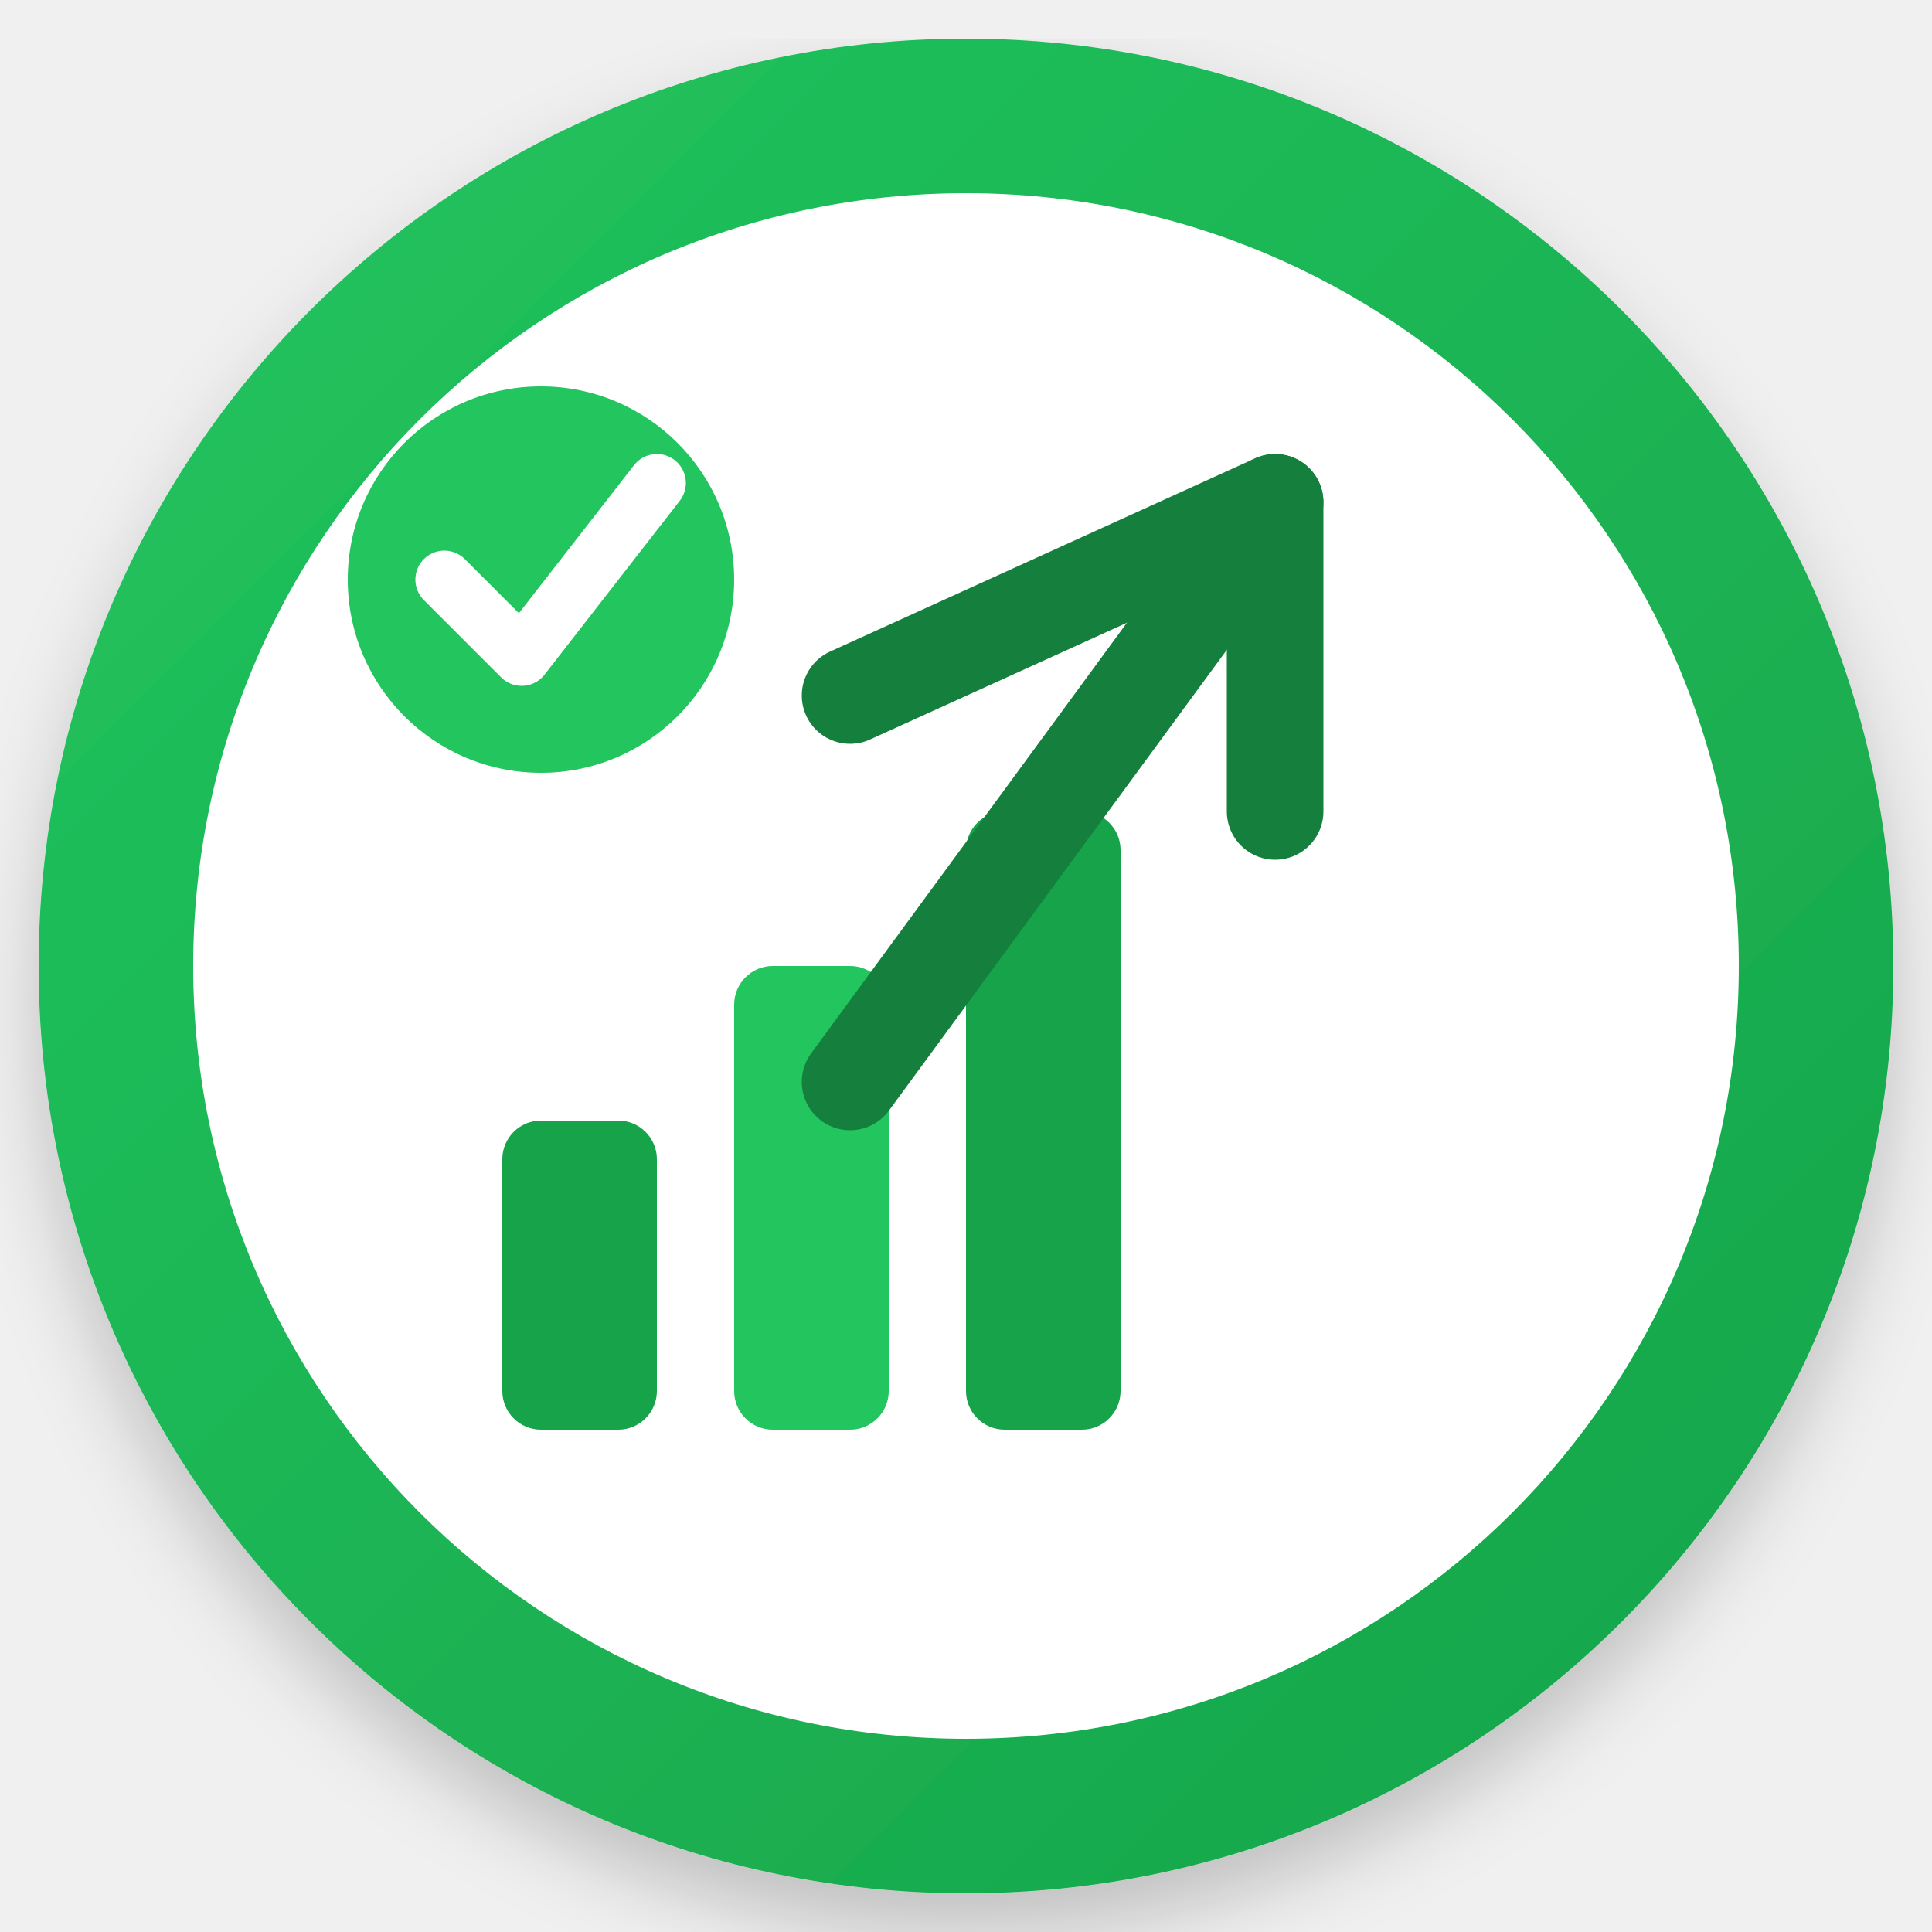
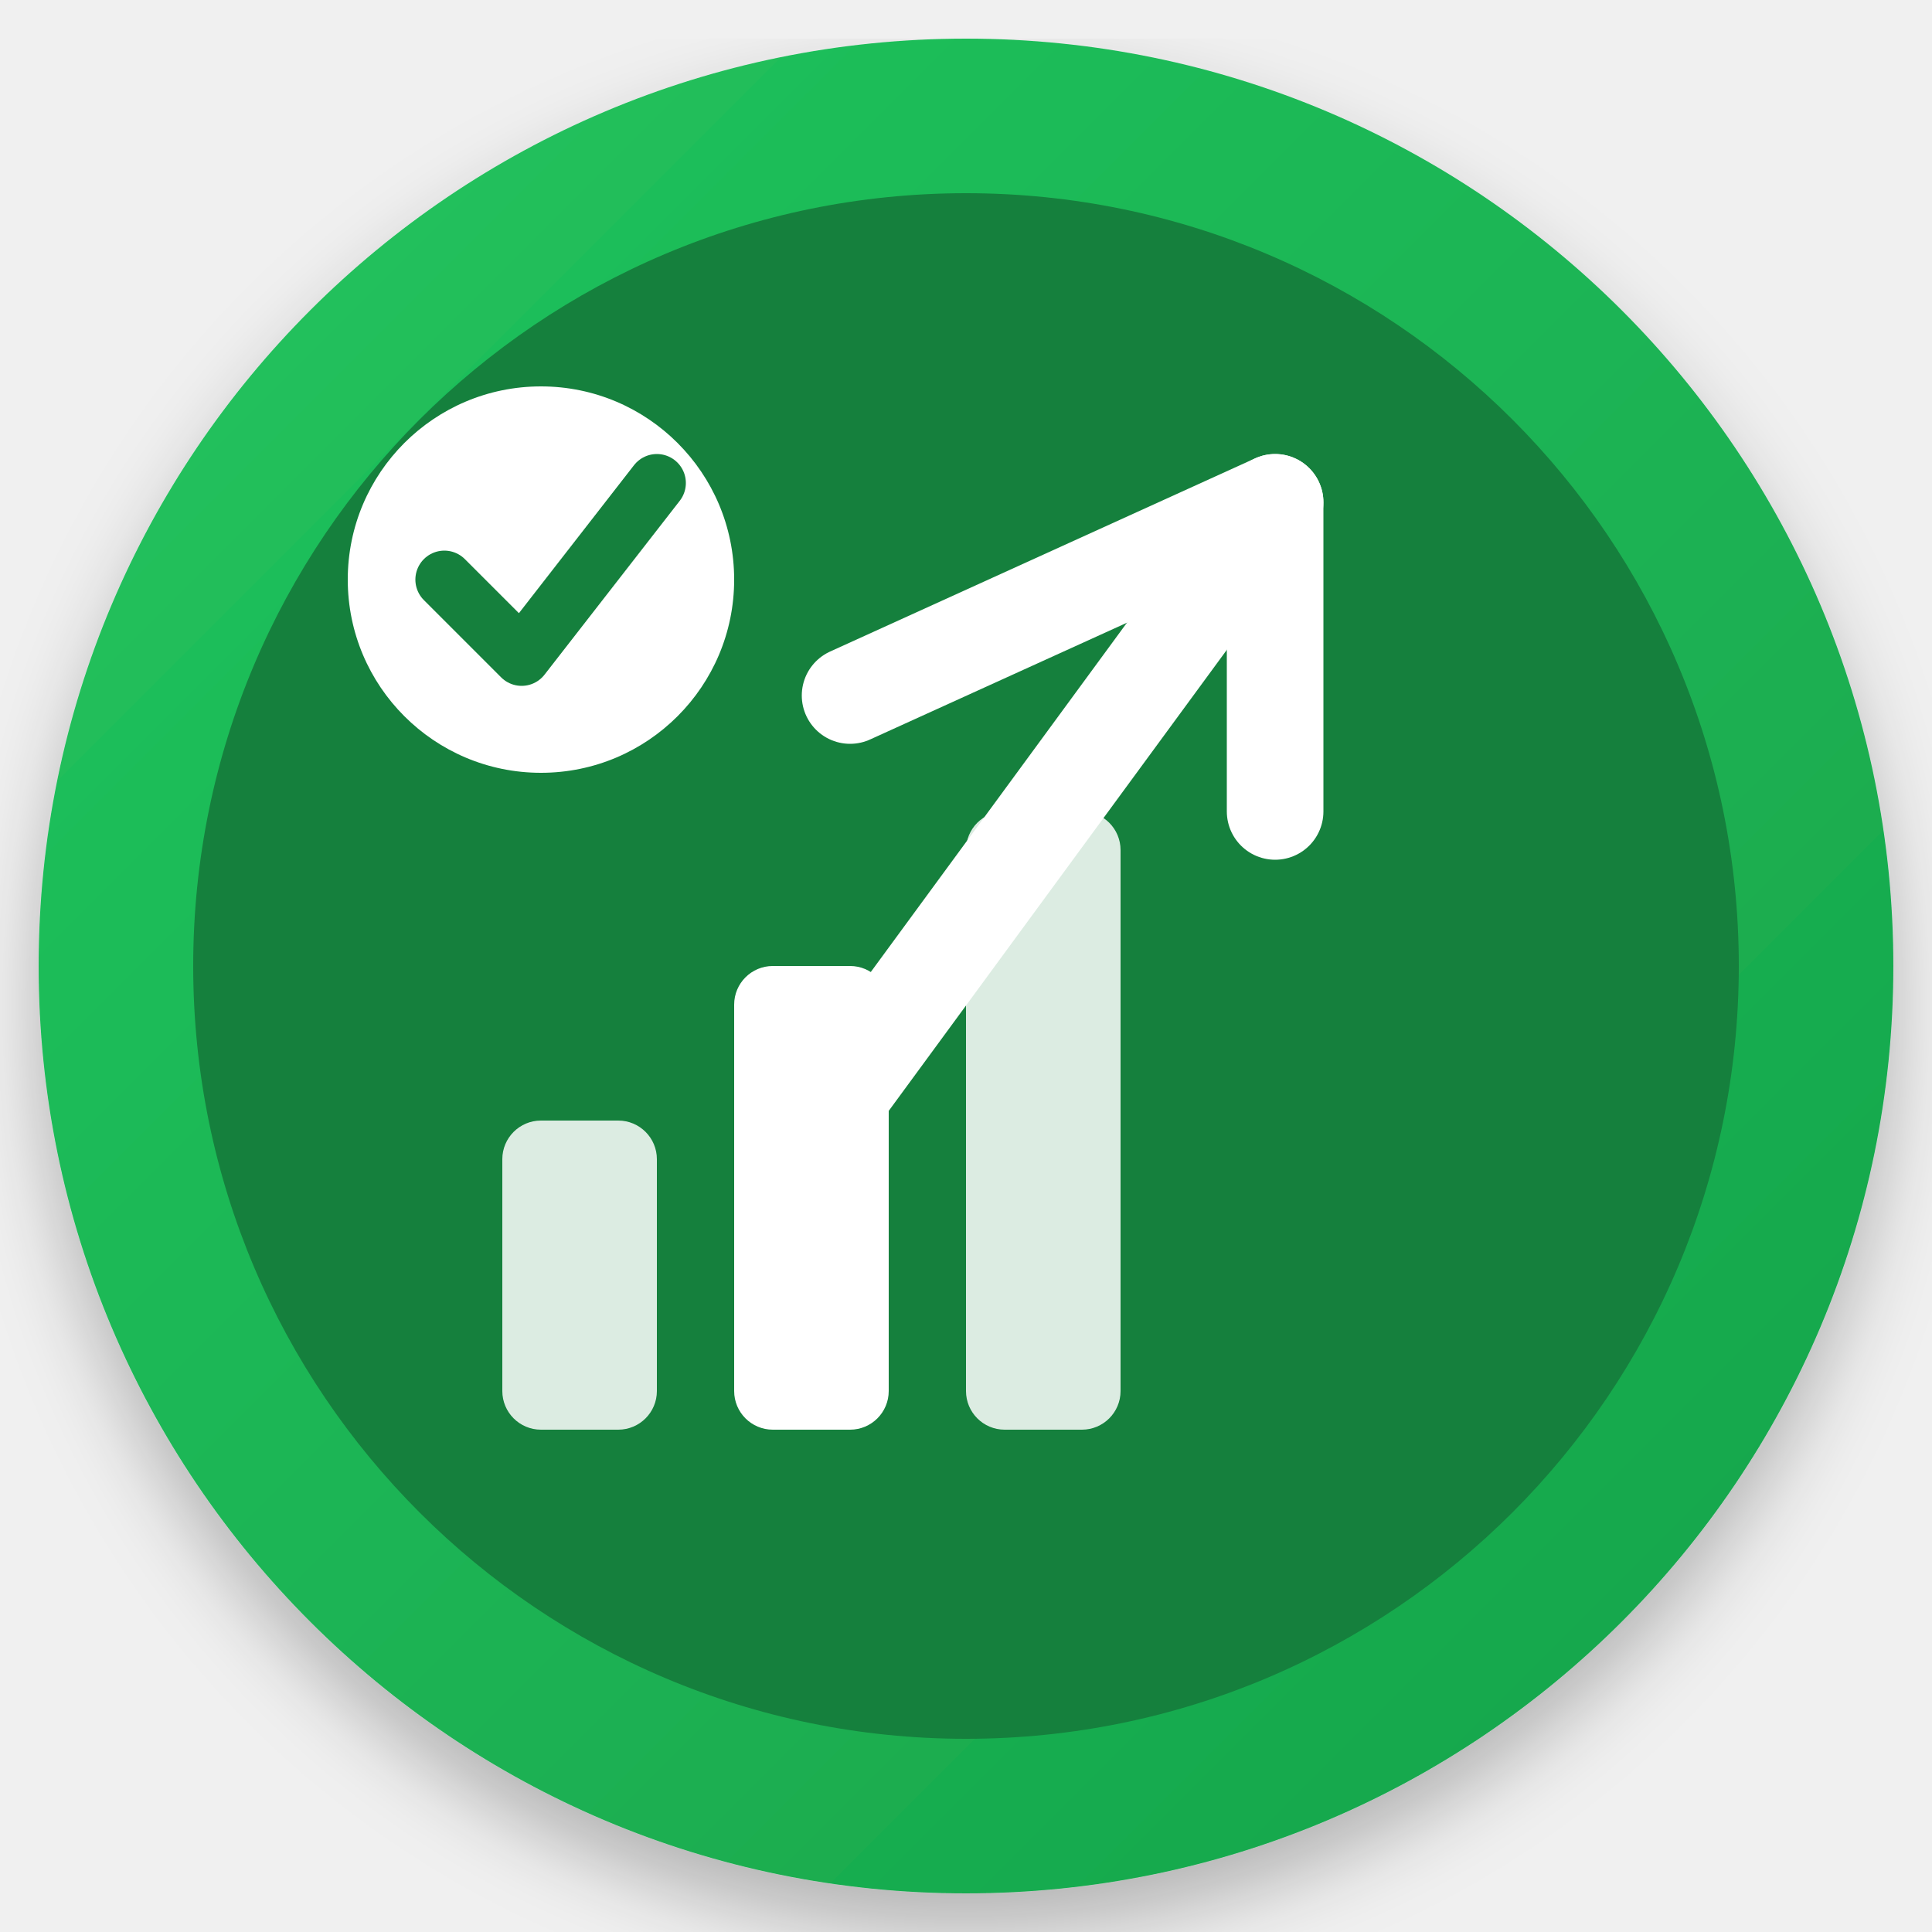
<svg xmlns="http://www.w3.org/2000/svg" viewBox="0 0 100 100">
  <defs>
-     <linearGradient id="outerGrad" x1="0%" y1="0%" x2="100%" y2="100%">
+     <linearGradient id="headerOuterGrad" x1="0%" y1="0%" x2="100%" y2="100%">
      <stop offset="0%" style="stop-color:#22C55E" />
      <stop offset="100%" style="stop-color:#16A34A" />
    </linearGradient>
-     <filter id="sh">
-       <feDropShadow dx="0" dy="2" stdDeviation="2" flood-opacity="0.2" />
+     <filter id="headerShadow">
+       <feDropShadow dx="0" dy="2" stdDeviation="2" flood-opacity="0.25" />
    </filter>
  </defs>
-   <circle cx="50" cy="50" r="48" fill="url(#outerGrad)" filter="url(#sh)" />
-   <circle cx="50" cy="50" r="40" fill="white" />
-   <rect x="26" y="58" width="8" height="16" rx="2" fill="#16A34A" />
-   <rect x="38" y="50" width="8" height="24" rx="2" fill="#22C55E" />
-   <rect x="50" y="42" width="8" height="32" rx="2" fill="#16A34A" />
-   <polyline points="44,36 66,26 66,42" fill="none" stroke="#15803D" stroke-width="5" stroke-linejoin="round" stroke-linecap="round" />
-   <line x1="44" y1="56" x2="66" y2="26" stroke="#15803D" stroke-width="5" stroke-linecap="round" />
-   <circle cx="28" cy="30" r="10" fill="#22C55E" />
-   <polyline points="23,30 27,34 34,25" fill="none" stroke="white" stroke-width="3" stroke-linejoin="round" stroke-linecap="round" />
+   <circle cx="50" cy="50" r="48" fill="url(#headerOuterGrad)" filter="url(#headerShadow)" />
+   <circle cx="50" cy="50" r="40" fill="#15803D" />
+   <rect x="26" y="58" width="8" height="16" rx="2" fill="white" opacity="0.85" />
+   <rect x="38" y="50" width="8" height="24" rx="2" fill="white" />
+   <rect x="50" y="42" width="8" height="32" rx="2" fill="white" opacity="0.85" />
+   <polyline points="44,36 66,26 66,42" fill="none" stroke="white" stroke-width="5" stroke-linejoin="round" stroke-linecap="round" />
+   <line x1="44" y1="56" x2="66" y2="26" stroke="white" stroke-width="5" stroke-linecap="round" />
+   <circle cx="28" cy="30" r="10" fill="white" />
+   <polyline points="23,30 27,34 34,25" fill="none" stroke="#15803D" stroke-width="3" stroke-linejoin="round" stroke-linecap="round" />
</svg>
